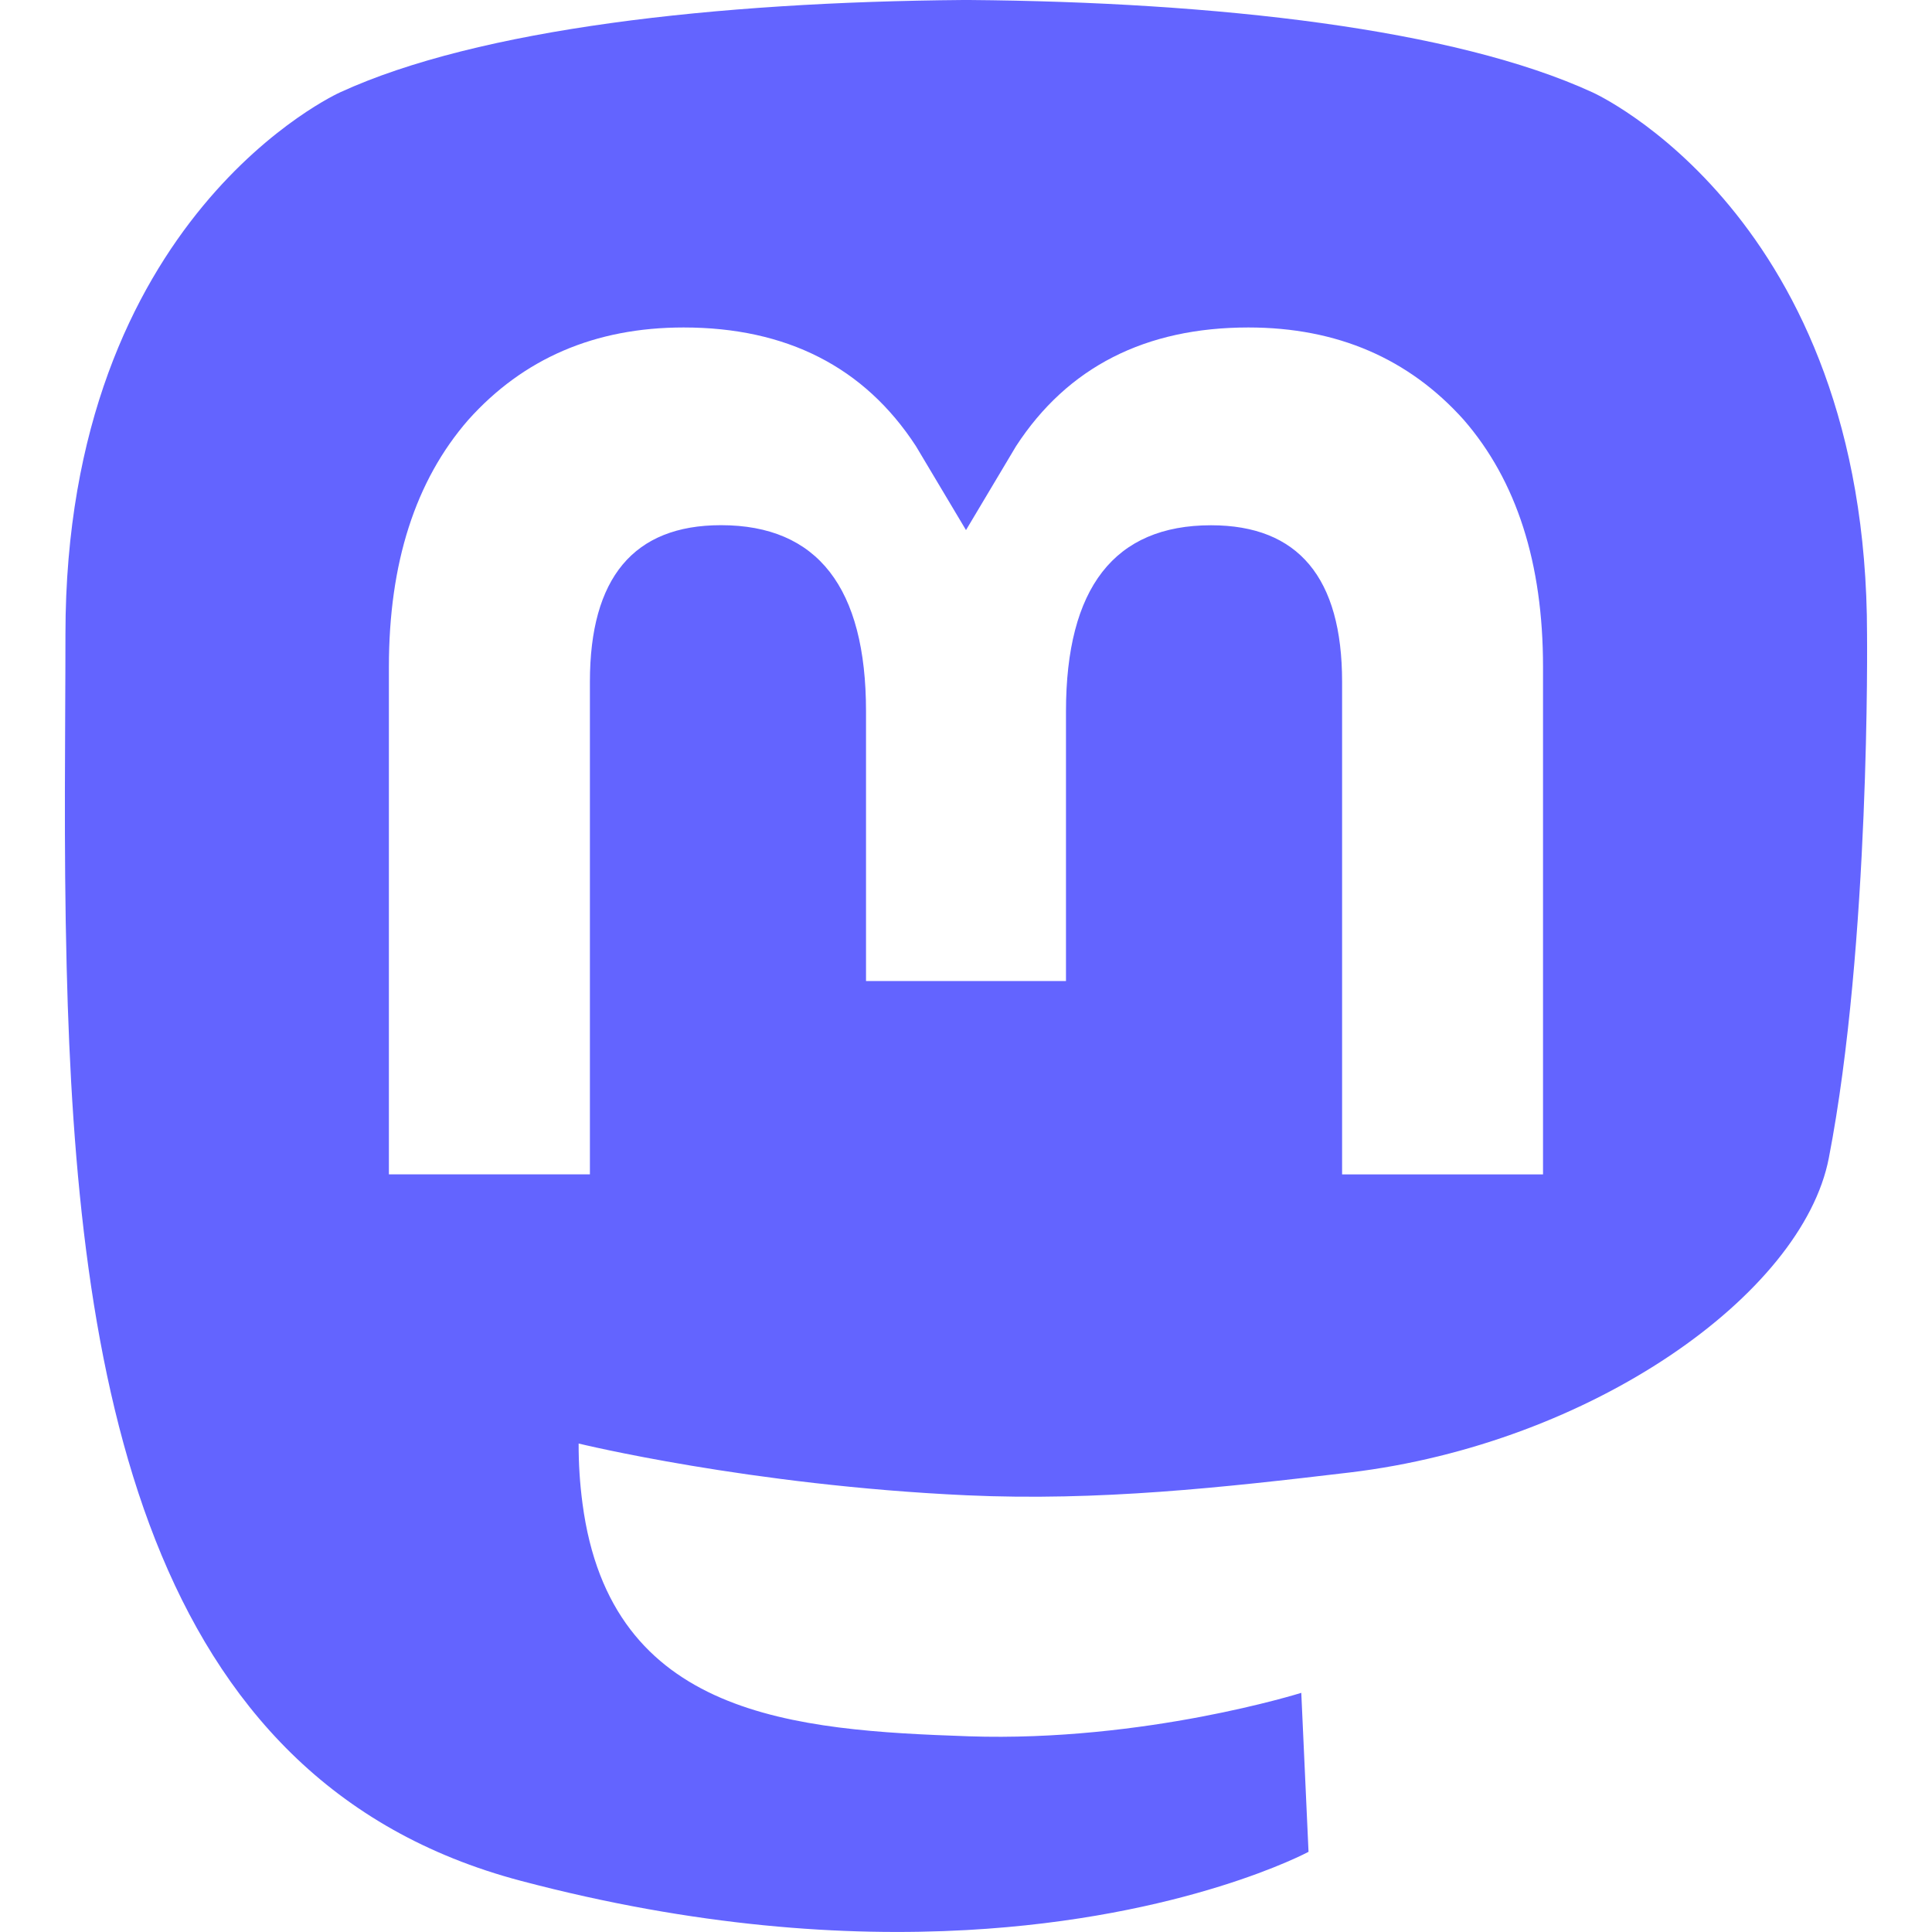
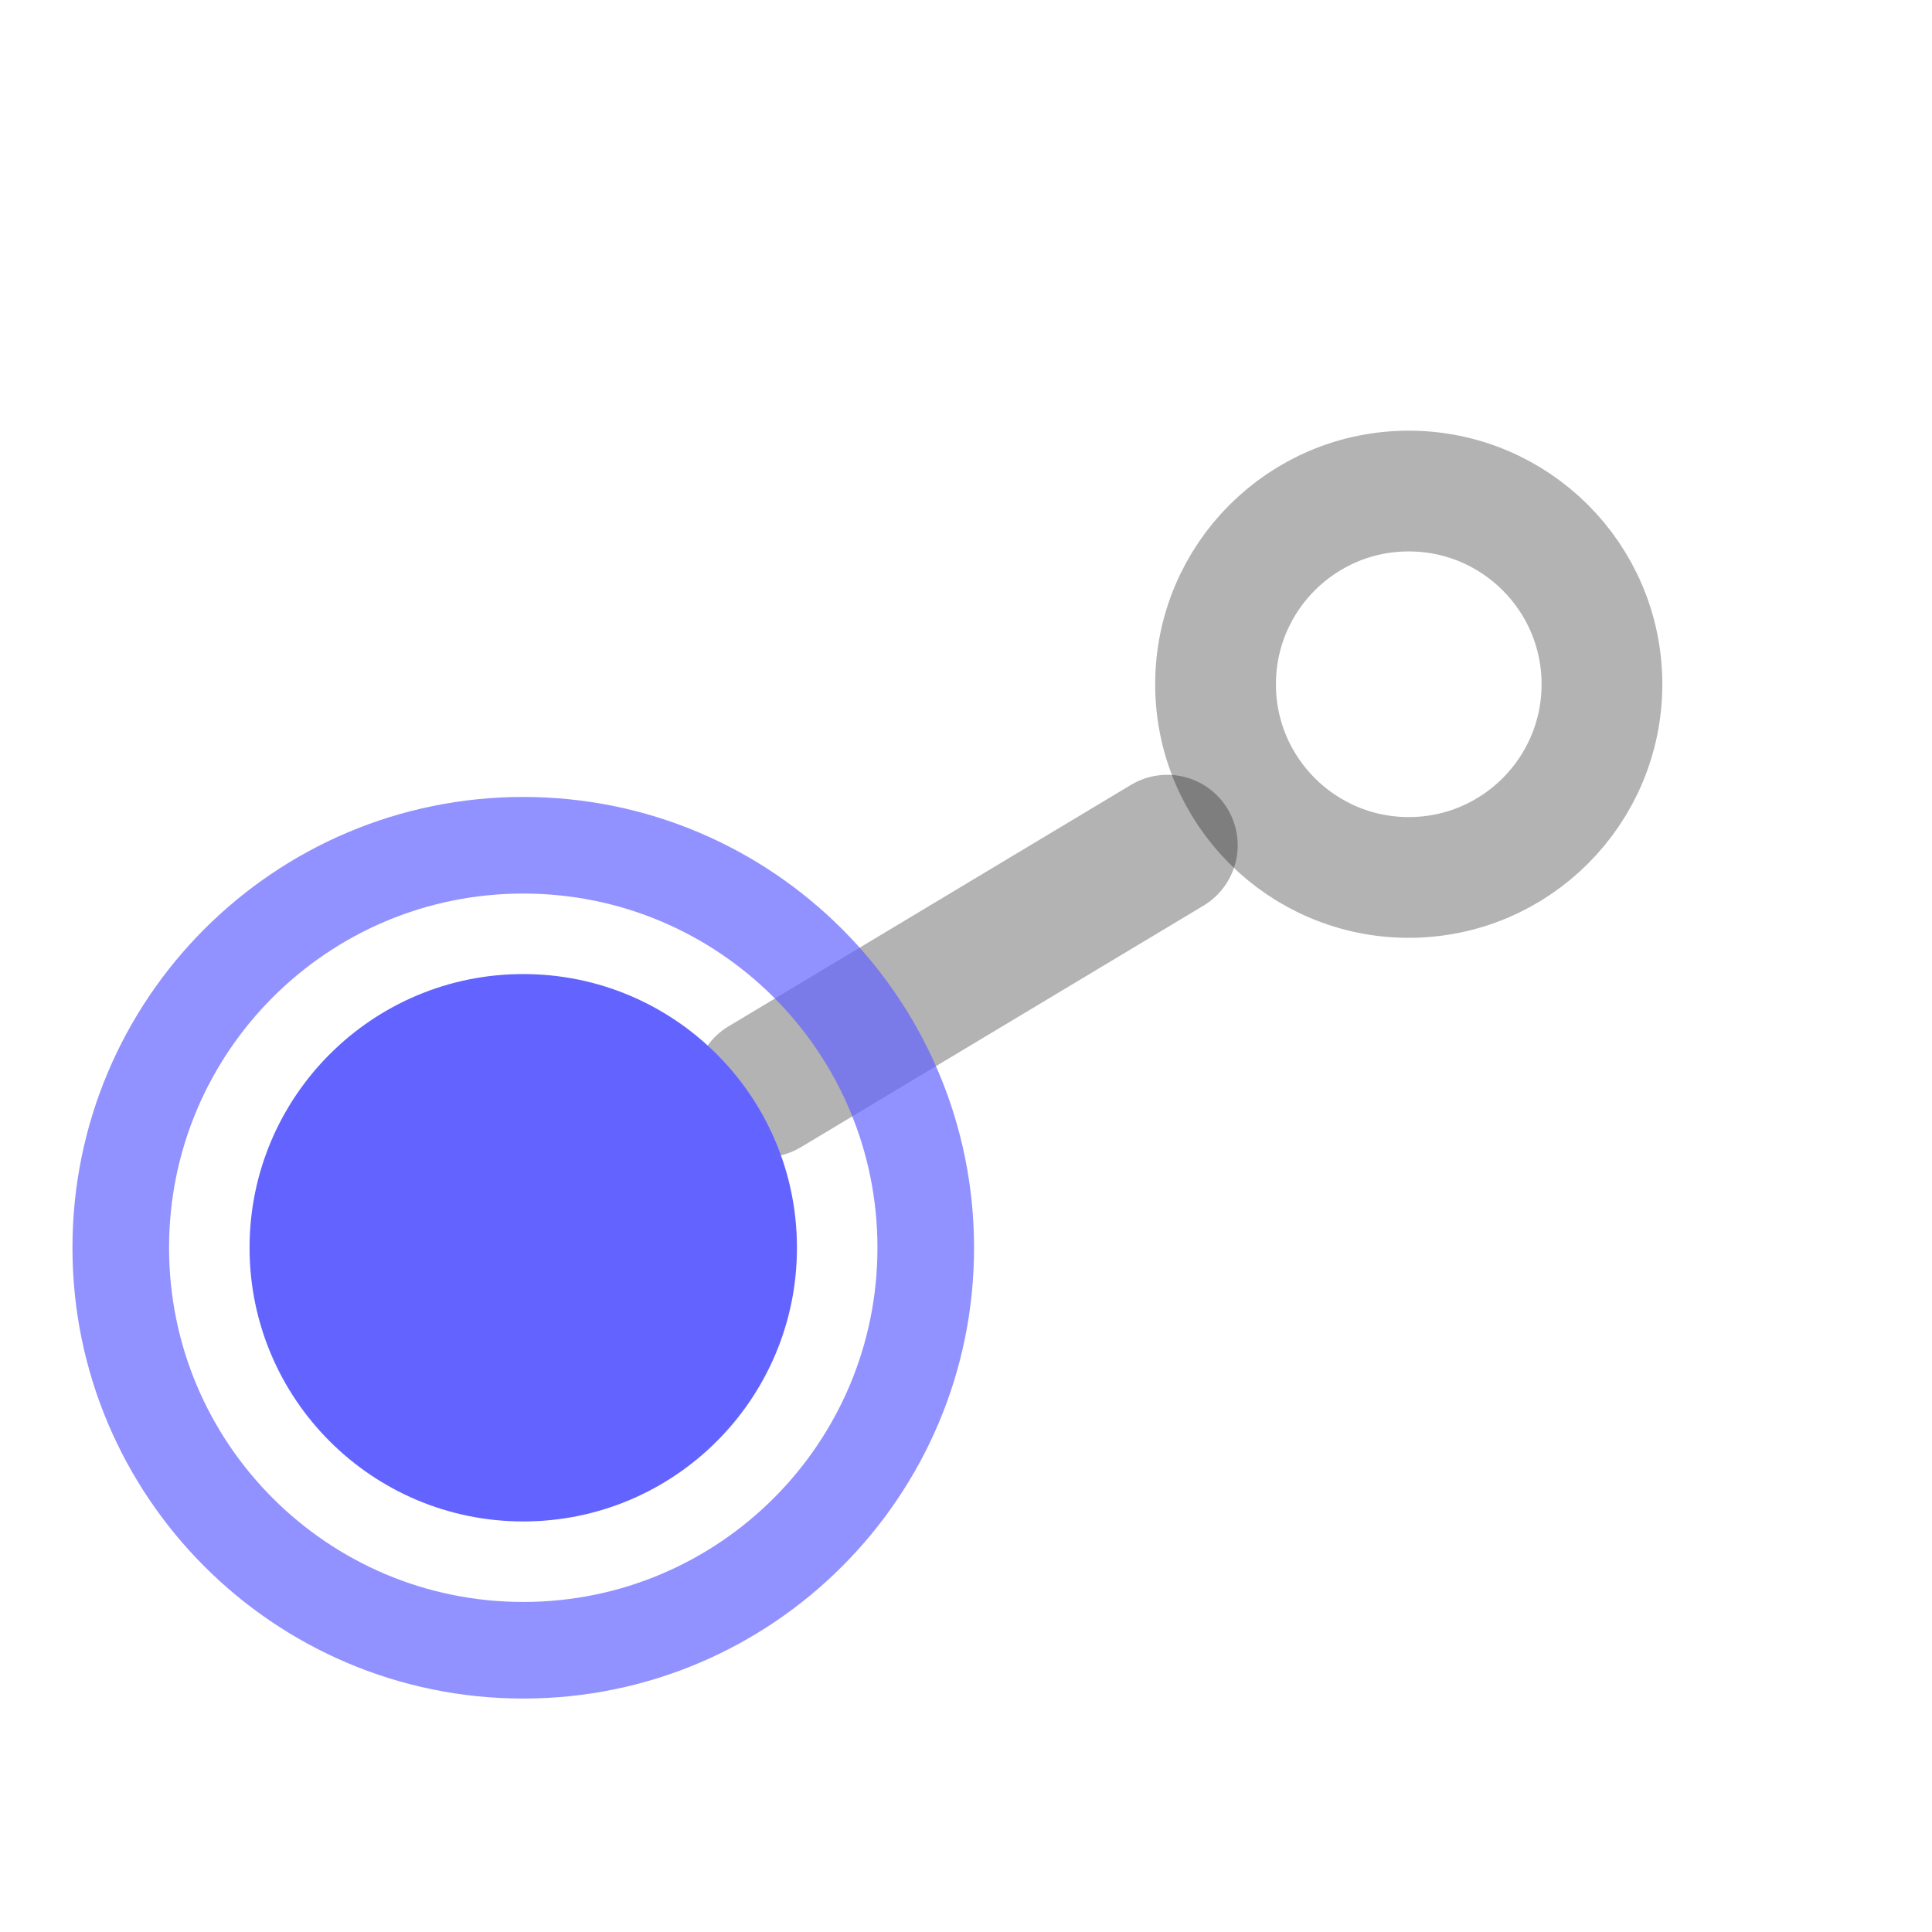
<svg xmlns="http://www.w3.org/2000/svg" viewBox="0 0 24 24" width="24" height="24">
-   <path fill="#6364FF" d="M23.193 7.88c0-5.207-3.411-6.733-3.411-6.733C18.062.357 15.108.025 12.041 0h-.076c-3.069.025-6.02.357-7.74 1.147 0 0-3.412 1.526-3.412 6.732 0 1.193-.023 2.619.015 4.13.124 5.092.934 10.11 5.641 11.355 2.17.574 4.034.695 5.536.612 2.722-.15 4.25-.972 4.25-.972l-.09-1.975s-1.945.613-4.13.54c-2.165-.075-4.449-.234-4.799-2.892a5.5 5.5 0 0 1-.048-.745s2.125.52 4.818.643c1.646.075 3.19-.097 4.758-.283 3.007-.359 5.625-2.212 5.954-3.905.517-2.665.475-6.508.475-6.508zm-4.024 6.709h-2.497v-6.12c0-1.29-.543-1.944-1.628-1.944-1.2 0-1.802.776-1.802 2.313v3.349h-2.484v-3.35c0-1.537-.602-2.313-1.802-2.313-1.085 0-1.628.655-1.628 1.945v6.119H4.831V8.285c0-1.29.328-2.314.987-3.07.68-.759 1.57-1.147 2.674-1.147 1.278 0 2.246.491 2.886 1.474L12 6.585l.622-1.043c.64-.983 1.608-1.474 2.886-1.474 1.104 0 1.994.388 2.674 1.146.658.757.986 1.781.986 3.07v6.305z" />
+   <path d="M9.5 13.5 L14.5 10.5" fill="none" stroke="currentColor" stroke-width="1.75" stroke-linecap="round" opacity="0.3" />
+   <circle cx="6.5" cy="15.5" r="5" fill="none" stroke="#6364FF" stroke-width="1.2" opacity="0.7" />
+   <circle cx="6.5" cy="15.5" r="3.4" fill="#6364FF" />
+   <circle cx="17.5" cy="8.5" r="2.4" fill="none" stroke="currentColor" stroke-width="1.5" opacity="0.3" />
</svg>
